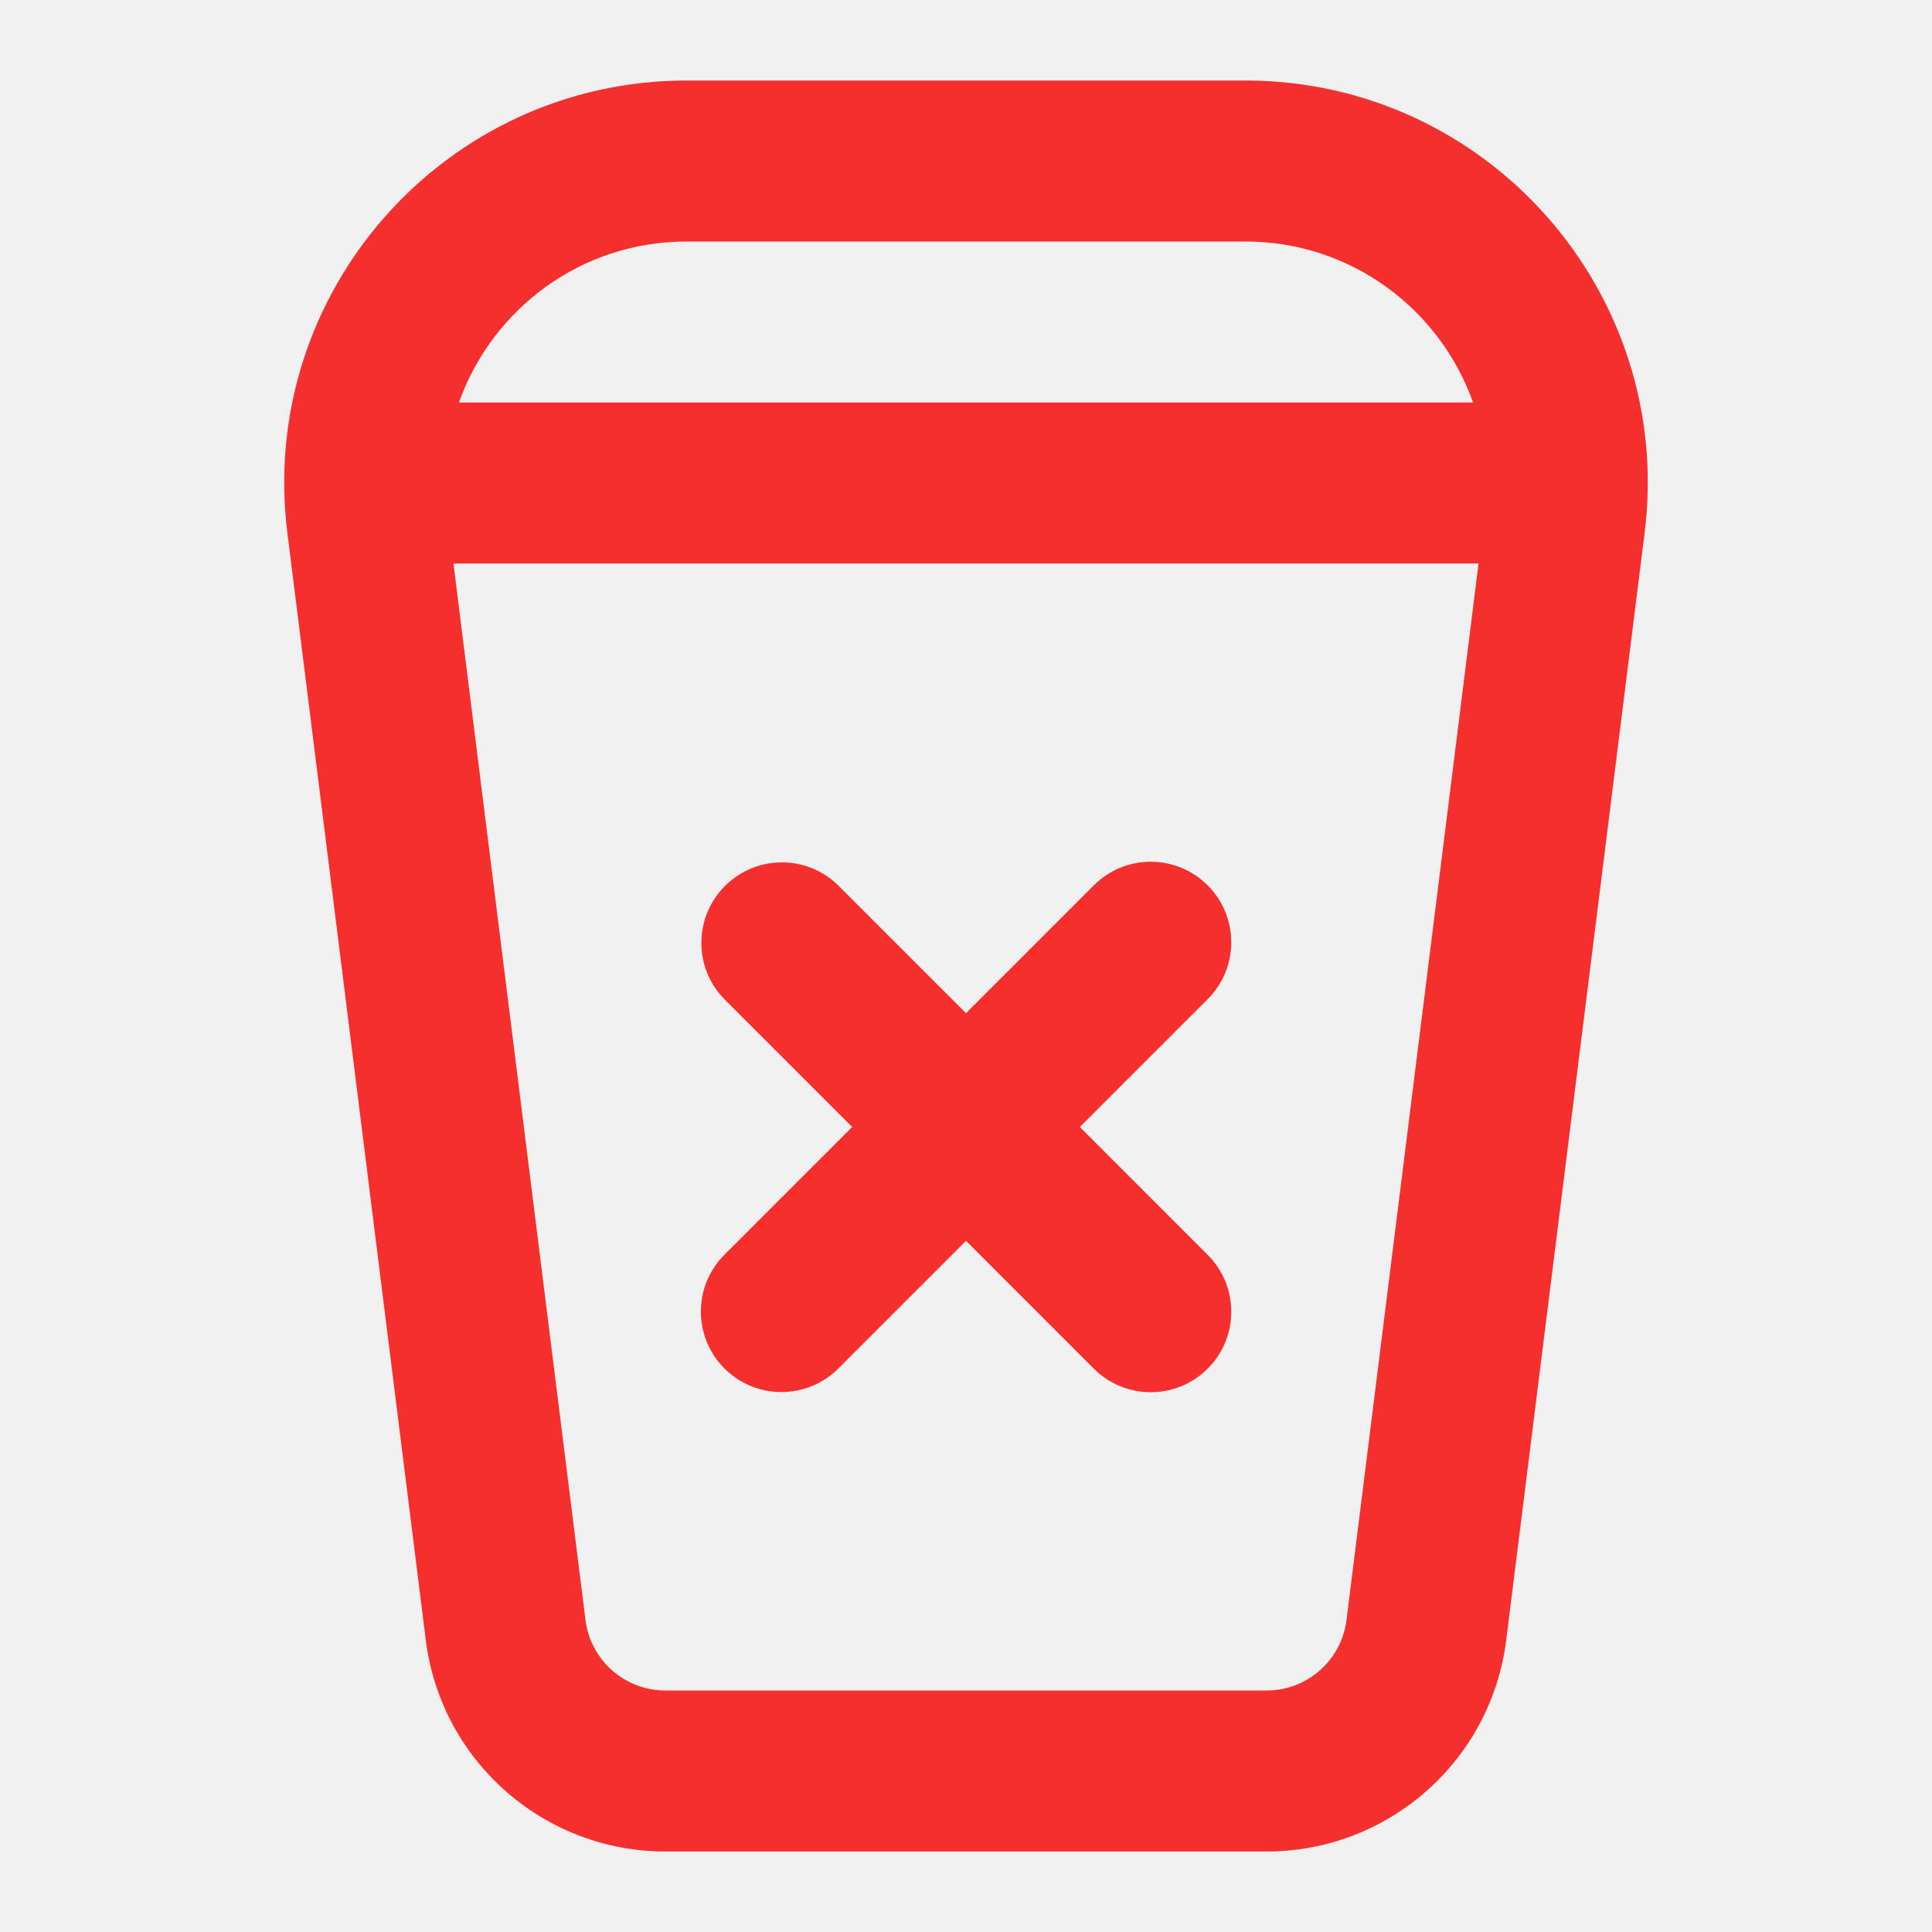
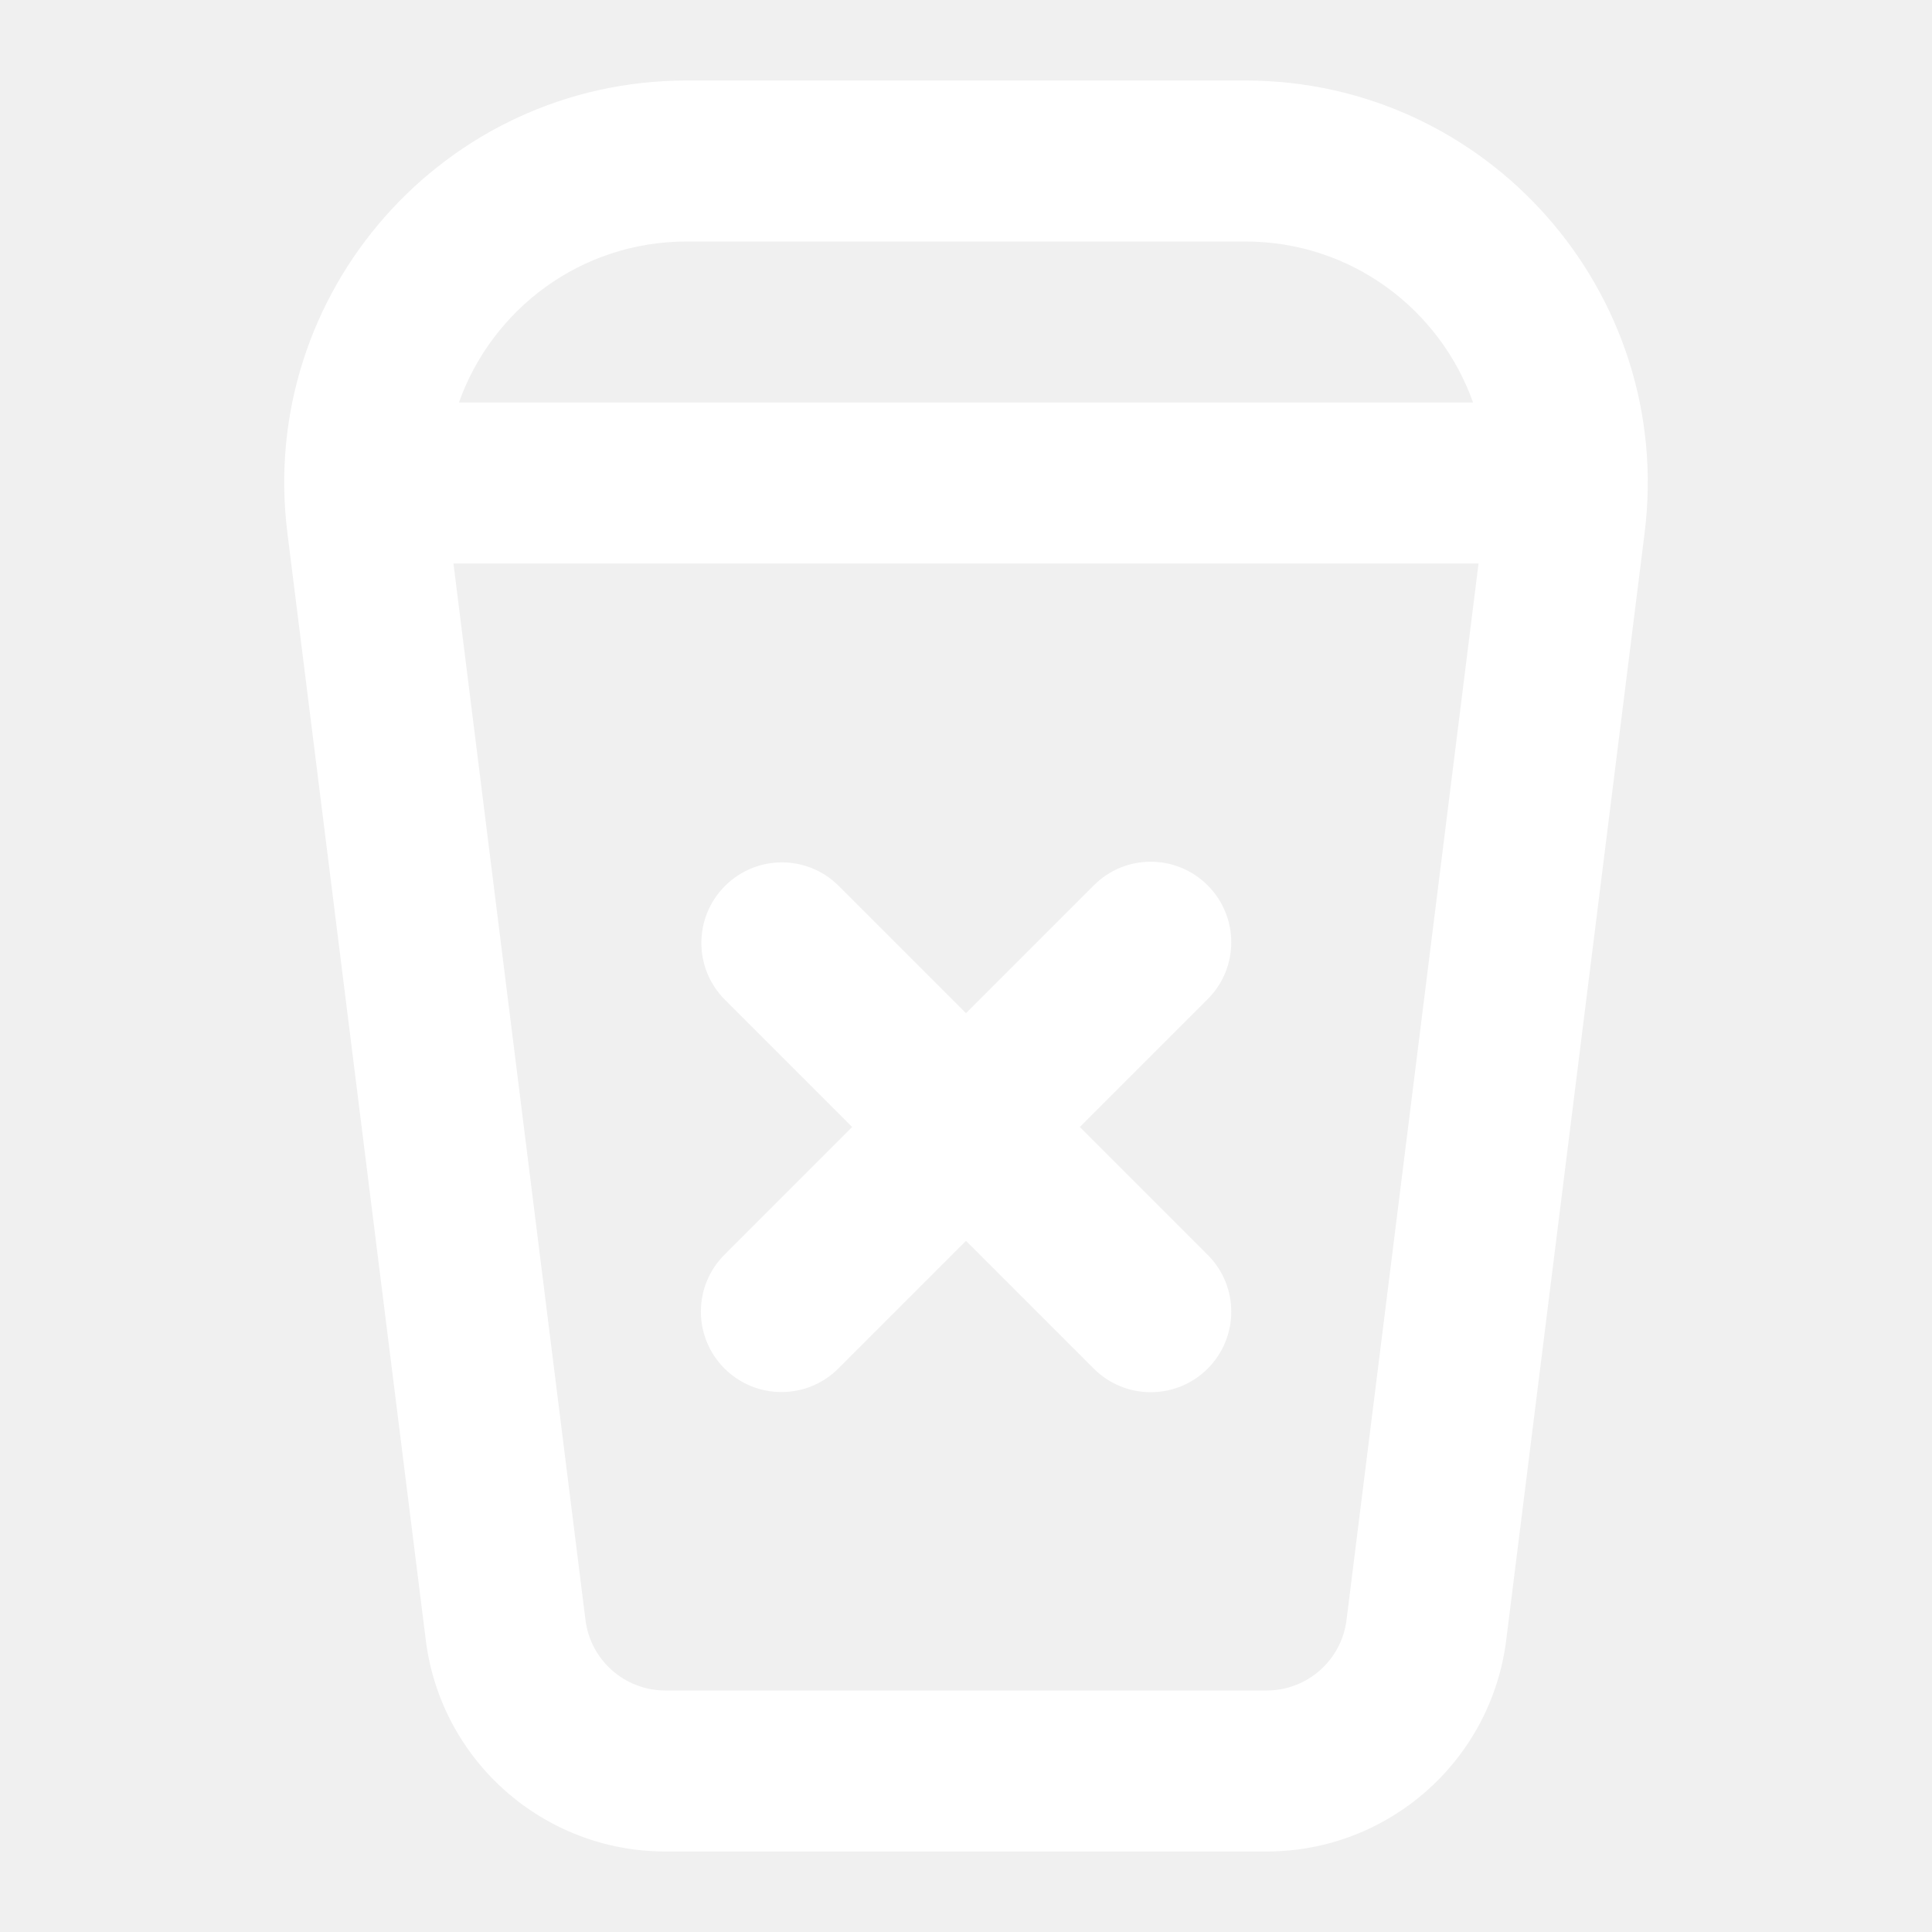
- <svg xmlns="http://www.w3.org/2000/svg" width="64px" height="64px" viewBox="0 0 24.00 24.00" fill="none" stroke="#f52e2e" transform="rotate(0)matrix(1, 0, 0, 1, 0, 0)" stroke-width="0">
+ <svg xmlns="http://www.w3.org/2000/svg" width="64px" height="64px" viewBox="0 0 24.00 24.00" fill="none" stroke="#fff" transform="rotate(0)matrix(1, 0, 0, 1, 0, 0)" stroke-width="0">
  <g id="SVGRepo_bgCarrier" stroke-width="0" />
  <g id="SVGRepo_tracerCarrier" stroke-linecap="round" stroke-linejoin="round" stroke="#CCCCCC" stroke-width="0.144" />
  <g id="SVGRepo_iconCarrier">
-     <path fill-rule="evenodd" clip-rule="evenodd" d="M8.531 1C5.524 1 3.197 3.636 3.57 6.62L5.289 20.372C5.476 21.873 6.753 23 8.266 23H15.734C17.247 23 18.524 21.873 18.711 20.372L20.43 6.62C20.803 3.636 18.476 1 15.469 1H8.531ZM5.701 5C6.111 3.845 7.212 3 8.531 3H15.469C16.788 3 17.889 3.845 18.299 5H5.701ZM5.633 7L7.273 20.124C7.336 20.625 7.761 21 8.266 21H15.734C16.239 21 16.664 20.625 16.727 20.124L18.367 7H5.633Z" fill="#f52e2e" />
-     <path d="M15.002 10.998C14.611 10.607 13.978 10.607 13.588 10.998L12 12.586L10.42 11.006C10.03 10.615 9.396 10.615 9.006 11.006C8.615 11.396 8.615 12.03 9.006 12.42L10.586 14L9 15.586C8.609 15.976 8.609 16.61 9 17C9.391 17.39 10.024 17.39 10.414 17L12 15.414L13.588 17.002C13.978 17.392 14.611 17.392 15.002 17.002C15.393 16.611 15.393 15.978 15.002 15.588L13.414 14L15.002 12.412C15.393 12.022 15.393 11.389 15.002 10.998Z" fill="#f52e2e" />
+     <path fill-rule="evenodd" clip-rule="evenodd" d="M8.531 1C5.524 1 3.197 3.636 3.57 6.62L5.289 20.372C5.476 21.873 6.753 23 8.266 23H15.734C17.247 23 18.524 21.873 18.711 20.372L20.43 6.62C20.803 3.636 18.476 1 15.469 1H8.531ZM5.701 5C6.111 3.845 7.212 3 8.531 3H15.469C16.788 3 17.889 3.845 18.299 5H5.701ZM5.633 7L7.273 20.124C7.336 20.625 7.761 21 8.266 21H15.734C16.239 21 16.664 20.625 16.727 20.124L18.367 7H5.633Z" fill="#fff" />
+     <path d="M15.002 10.998C14.611 10.607 13.978 10.607 13.588 10.998L12 12.586L10.42 11.006C10.03 10.615 9.396 10.615 9.006 11.006C8.615 11.396 8.615 12.03 9.006 12.42L10.586 14L9 15.586C8.609 15.976 8.609 16.61 9 17C9.391 17.39 10.024 17.39 10.414 17L12 15.414L13.588 17.002C13.978 17.392 14.611 17.392 15.002 17.002C15.393 16.611 15.393 15.978 15.002 15.588L13.414 14L15.002 12.412C15.393 12.022 15.393 11.389 15.002 10.998Z" fill="#fff" />
  </g>
</svg>
